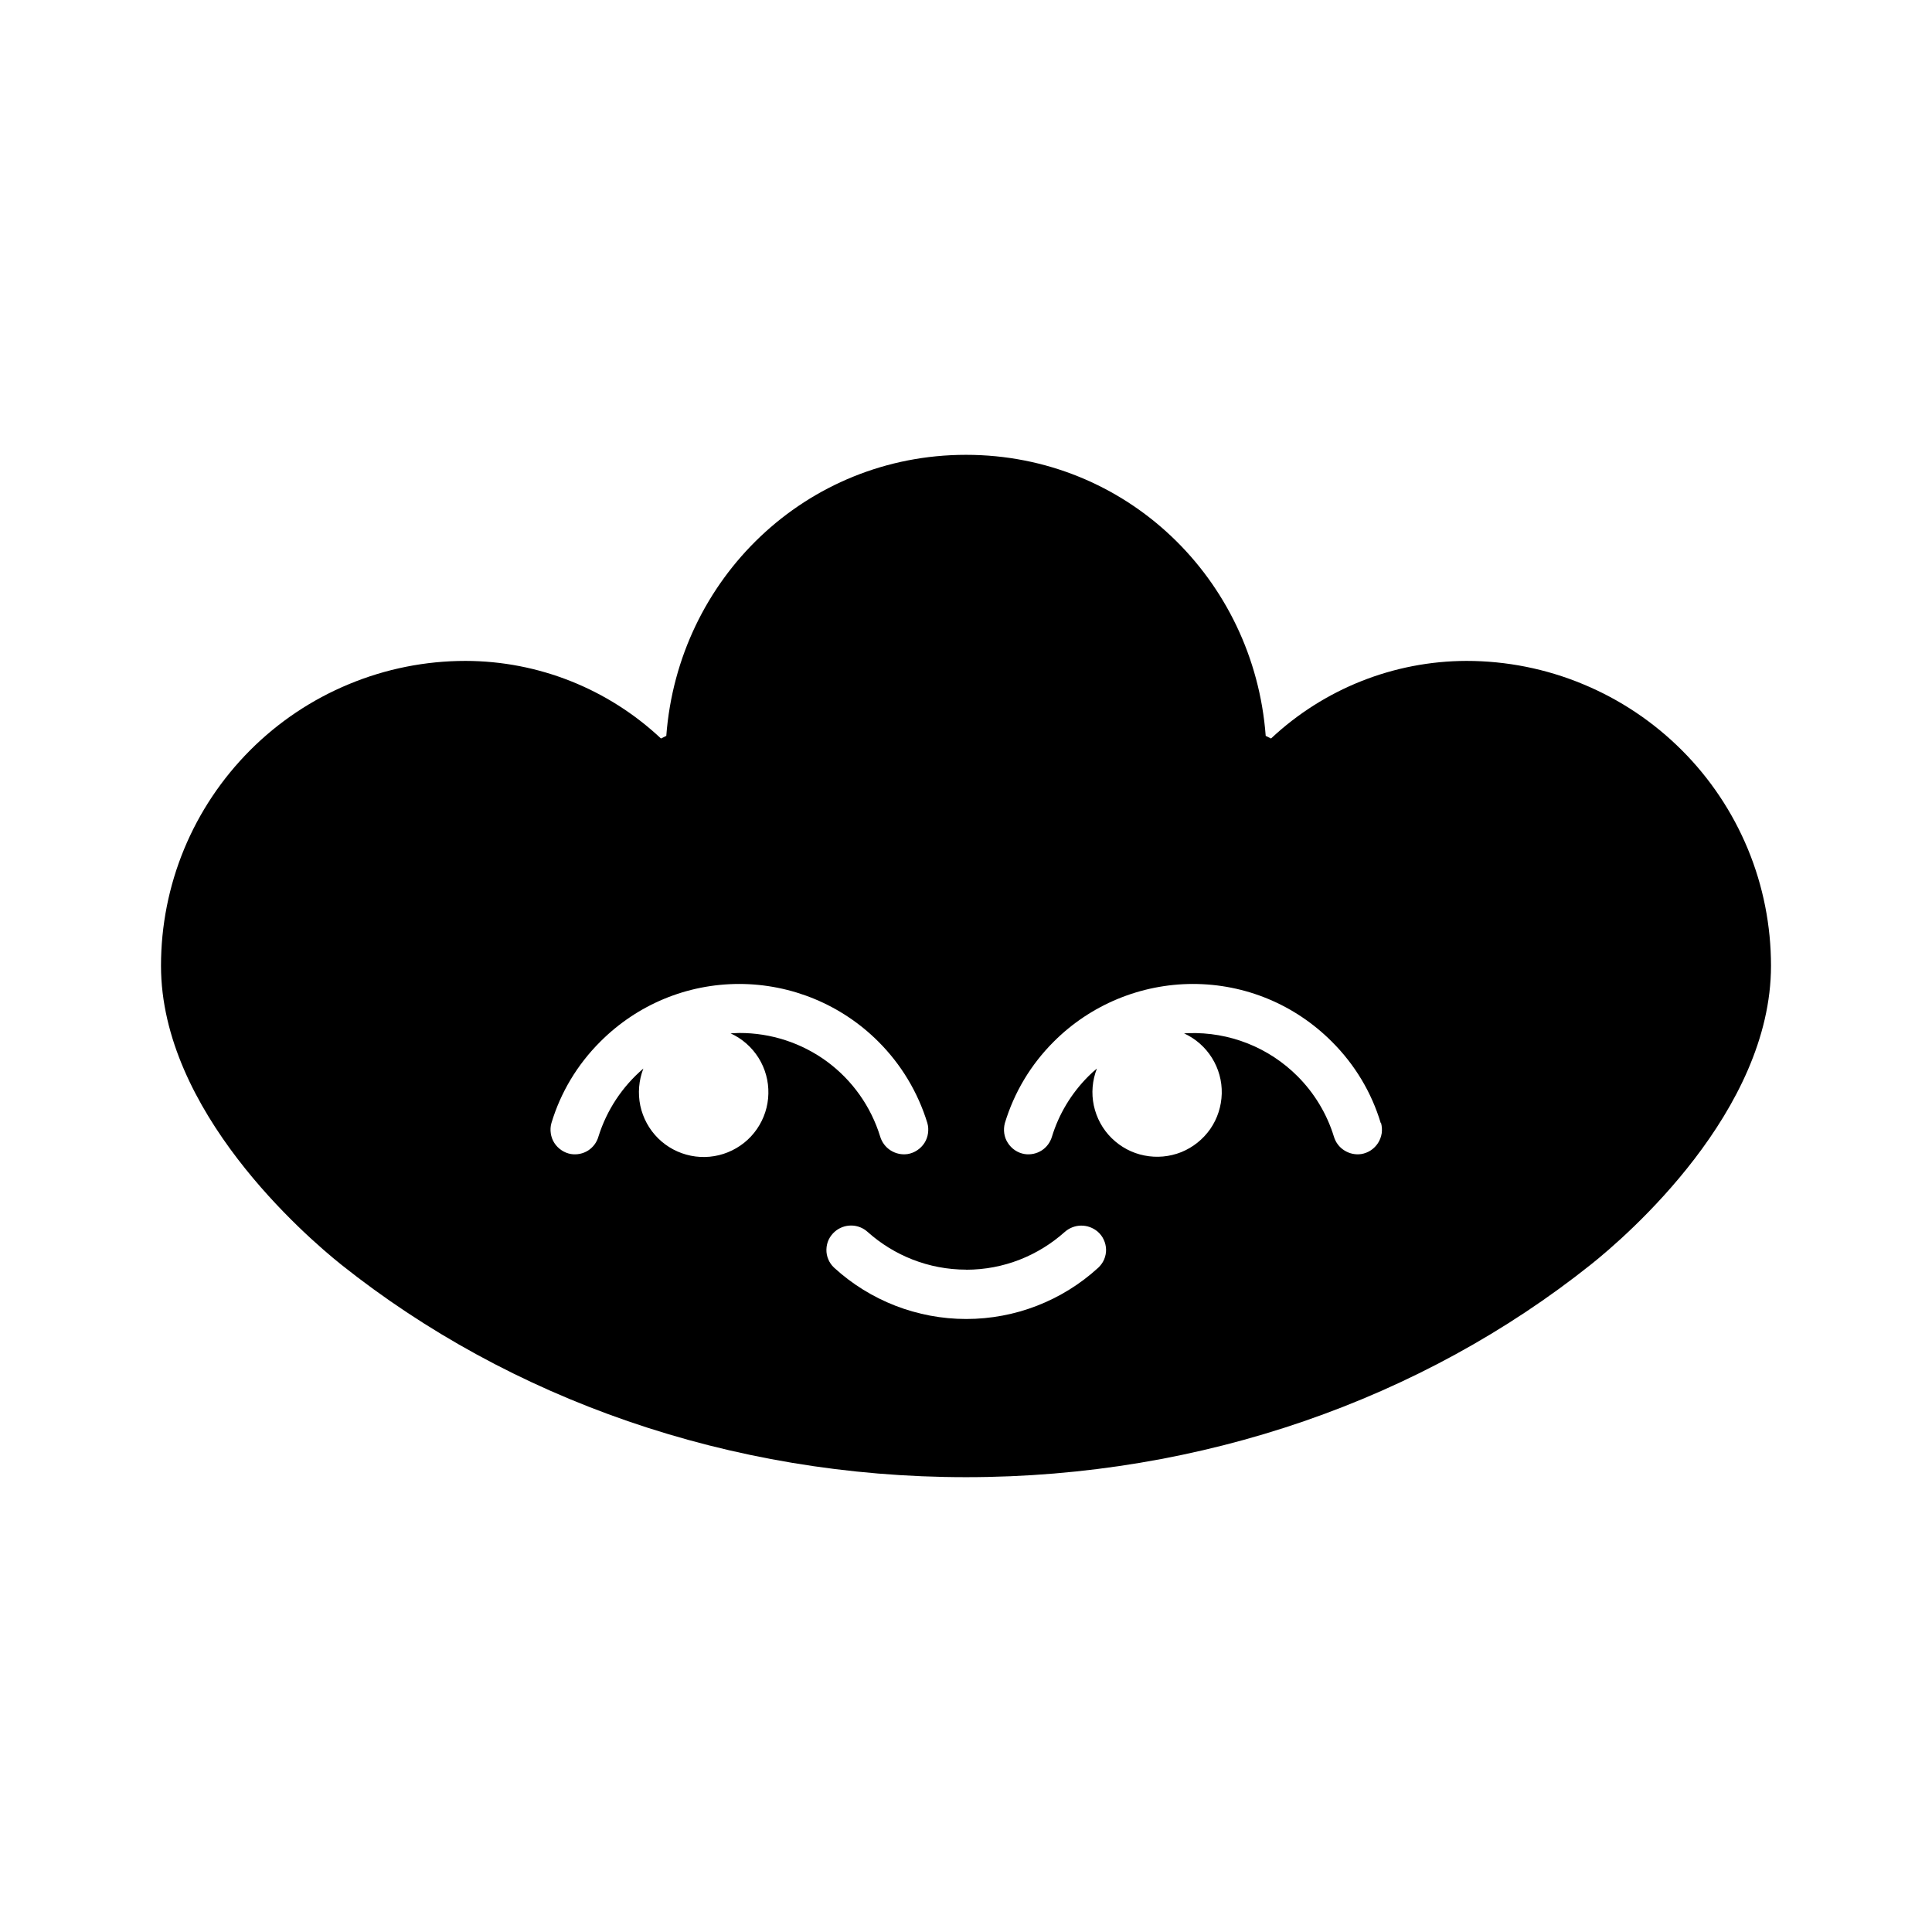
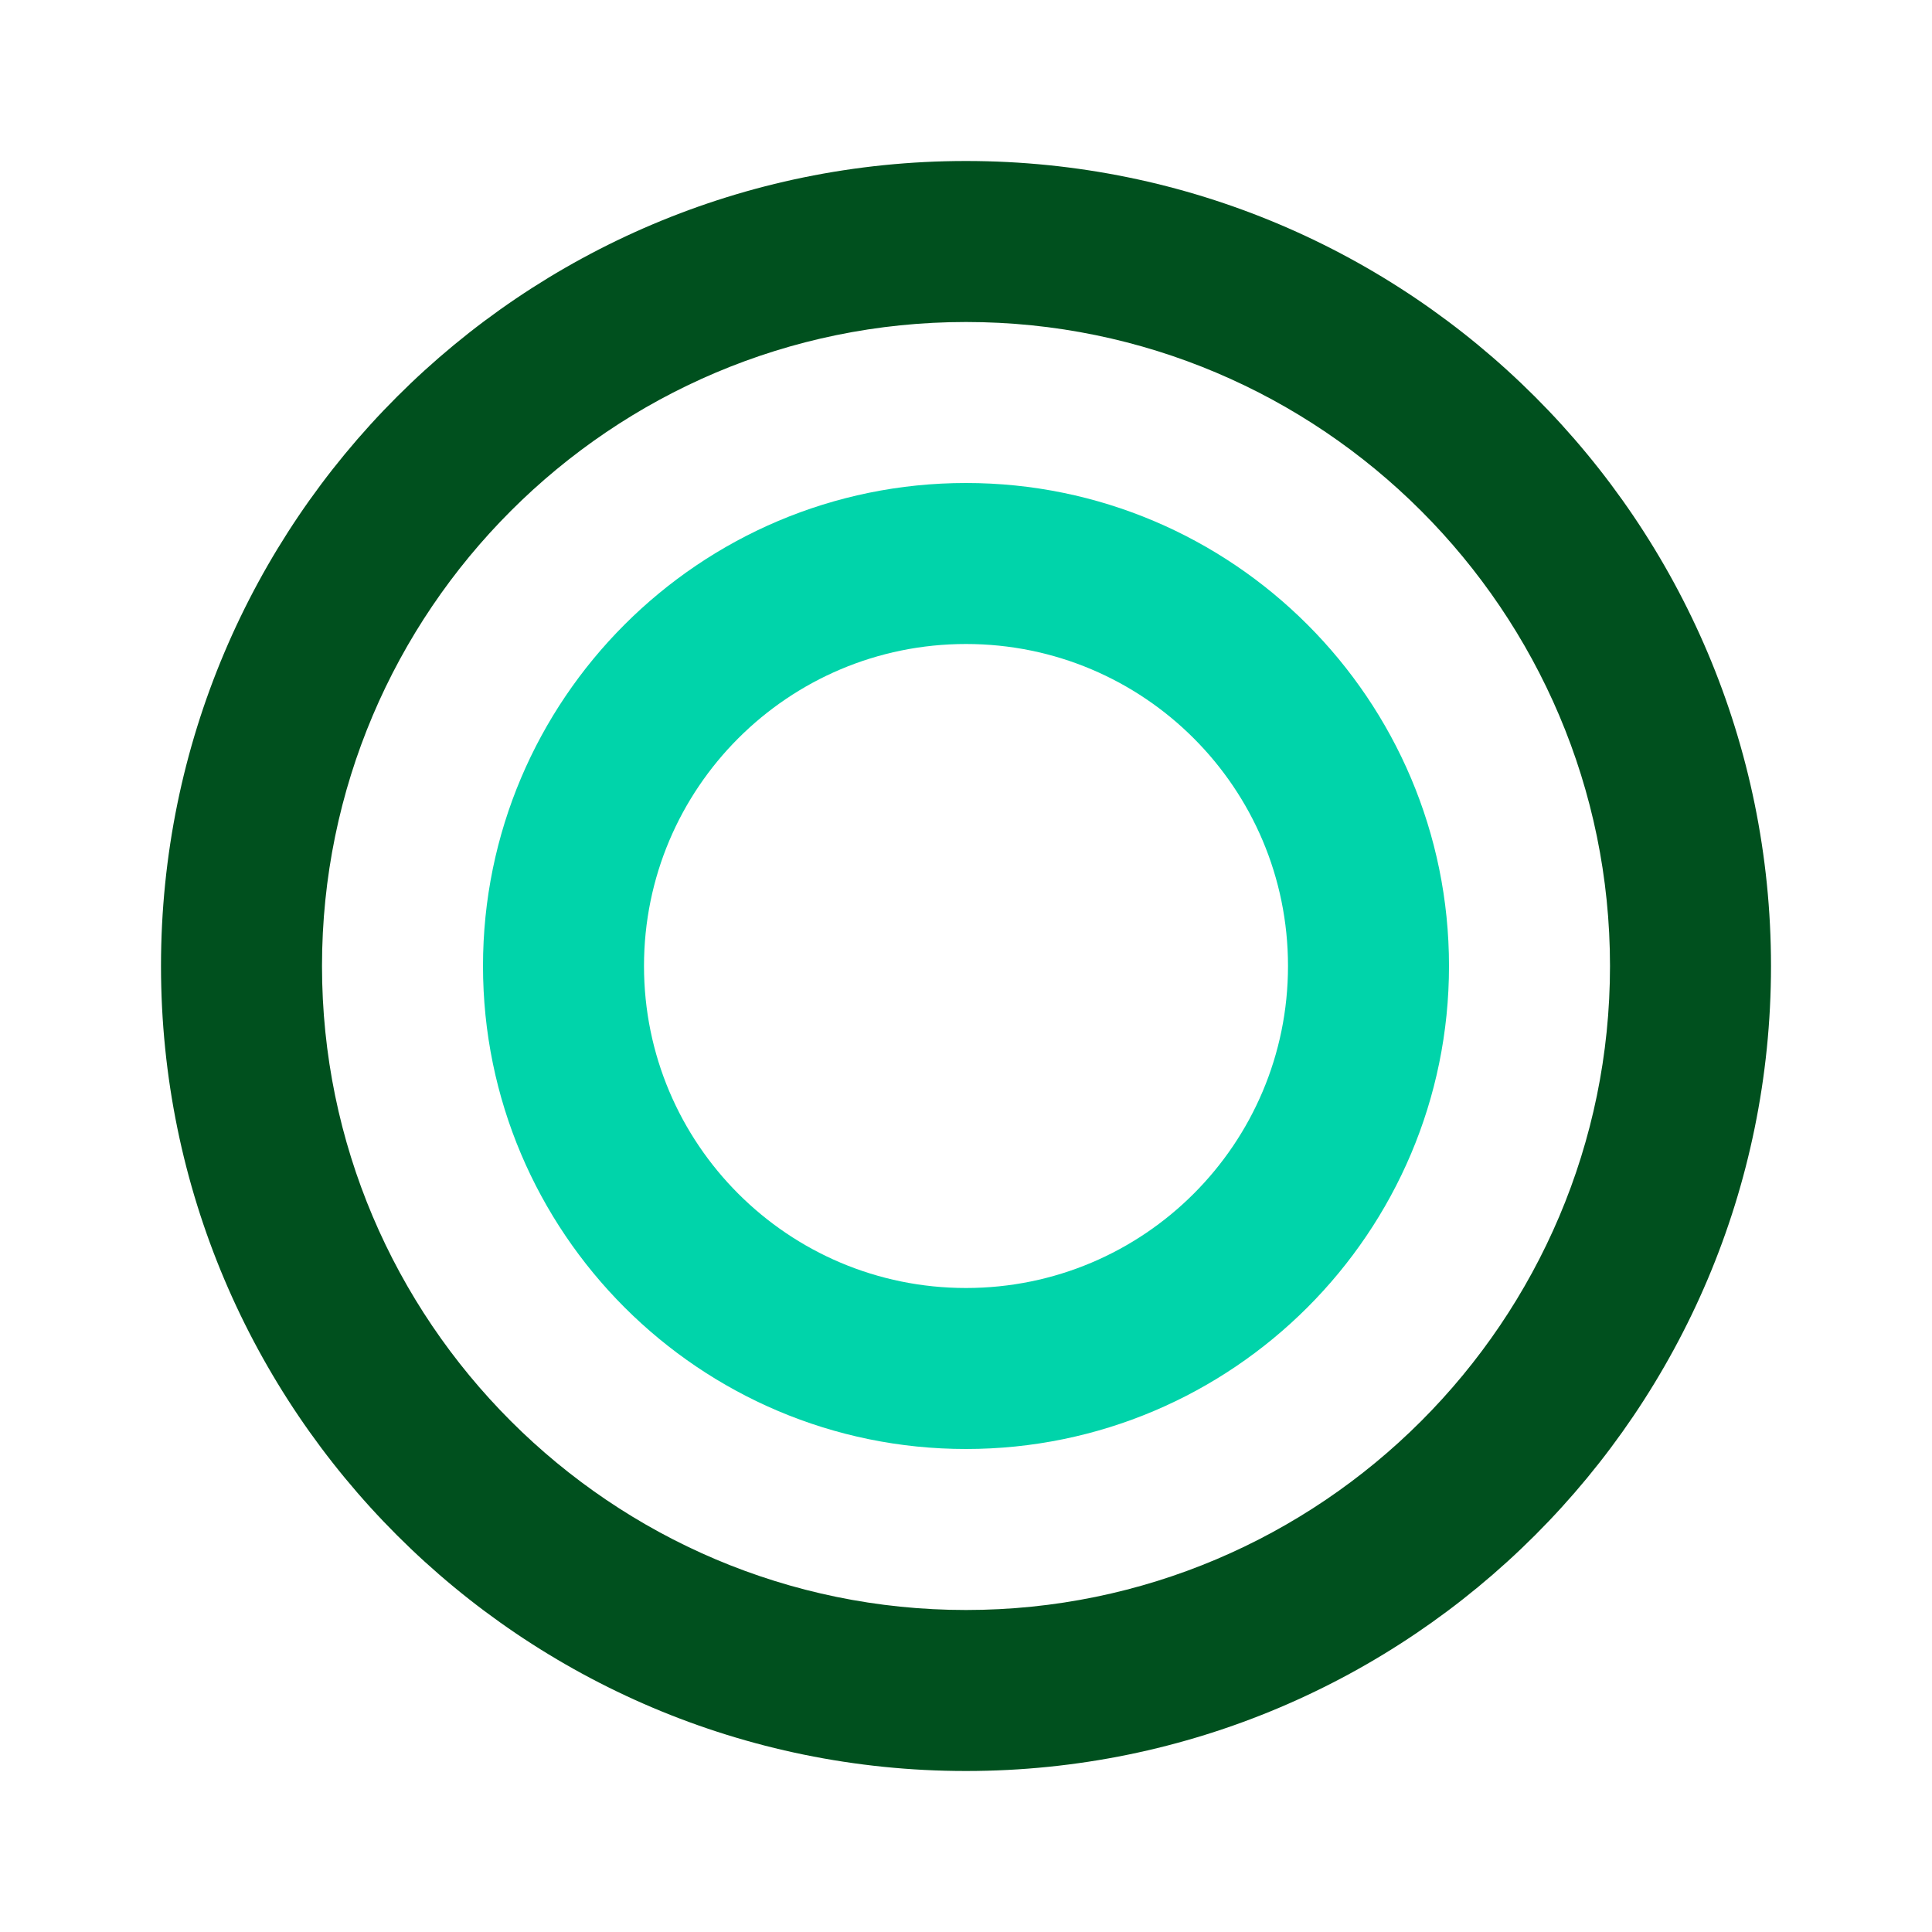
<svg xmlns="http://www.w3.org/2000/svg" width="24" height="24" viewBox="0 0 24 24" fill="none">
-   <path fill-rule="evenodd" clip-rule="evenodd" d="M15.789 9.174C16.447 8.557 17.314 8.212 18.217 8.21C18.714 8.21 19.206 8.308 19.665 8.499C20.124 8.689 20.541 8.968 20.893 9.32C21.244 9.671 21.523 10.089 21.713 10.548C21.903 11.007 22 11.5 22 11.997C22 13.806 20.21 15.352 19.762 15.709C17.669 17.376 14.942 18.35 12 18.35C9.058 18.35 6.331 17.376 4.238 15.709C3.793 15.353 2 13.803 2 11.997C2 11.5 2.097 11.008 2.287 10.548C2.477 10.089 2.756 9.672 3.107 9.32C3.458 8.968 3.875 8.689 4.334 8.499C4.793 8.308 5.285 8.21 5.782 8.21C6.685 8.211 7.553 8.556 8.211 9.174L8.277 9.141C8.424 7.189 10.011 5.65 12 5.65C13.989 5.65 15.576 7.189 15.723 9.141L15.789 9.174ZM16.544 12.939C16.832 13.226 17.038 13.572 17.152 13.951H17.156C17.167 13.992 17.17 14.036 17.164 14.078C17.157 14.121 17.142 14.162 17.119 14.198C17.096 14.234 17.066 14.265 17.03 14.289C16.994 14.313 16.953 14.329 16.911 14.336C16.838 14.347 16.763 14.331 16.7 14.291C16.637 14.252 16.591 14.19 16.57 14.119C16.483 13.836 16.327 13.578 16.118 13.369C15.941 13.192 15.73 13.053 15.497 12.961C15.264 12.869 15.015 12.826 14.764 12.834L14.709 12.837C14.851 12.902 14.972 13.008 15.055 13.141C15.138 13.274 15.181 13.428 15.177 13.585C15.173 13.742 15.124 13.895 15.035 14.024C14.945 14.153 14.82 14.253 14.675 14.312C14.529 14.37 14.37 14.385 14.216 14.354C14.062 14.324 13.921 14.248 13.809 14.138C13.697 14.028 13.621 13.887 13.588 13.734C13.555 13.58 13.569 13.421 13.626 13.274C13.589 13.304 13.554 13.336 13.521 13.369C13.308 13.582 13.154 13.839 13.068 14.119C13.047 14.19 13.002 14.252 12.939 14.292C12.876 14.332 12.801 14.347 12.728 14.336C12.685 14.329 12.645 14.313 12.609 14.289C12.573 14.265 12.543 14.234 12.52 14.198C12.496 14.162 12.481 14.121 12.475 14.078C12.469 14.036 12.472 13.992 12.483 13.951C12.598 13.572 12.803 13.226 13.091 12.939C13.549 12.481 14.17 12.224 14.818 12.223C15.469 12.223 16.084 12.479 16.544 12.939ZM9.129 12.834L9.184 12.832C9.576 12.831 9.957 12.955 10.272 13.186C10.587 13.418 10.819 13.745 10.934 14.119C10.955 14.19 11.002 14.252 11.064 14.291C11.127 14.331 11.202 14.347 11.276 14.336C11.318 14.329 11.358 14.313 11.394 14.289C11.43 14.265 11.461 14.234 11.484 14.198C11.507 14.162 11.522 14.121 11.528 14.078C11.534 14.036 11.532 13.992 11.52 13.951C11.403 13.569 11.194 13.221 10.911 12.939C10.453 12.481 9.832 12.224 9.184 12.223C8.533 12.223 7.918 12.479 7.458 12.939C7.17 13.226 6.964 13.572 6.85 13.951C6.838 13.992 6.836 14.036 6.842 14.078C6.848 14.121 6.863 14.162 6.886 14.198C6.909 14.234 6.94 14.265 6.976 14.289C7.012 14.313 7.052 14.329 7.094 14.336C7.168 14.347 7.243 14.332 7.306 14.292C7.368 14.252 7.414 14.19 7.434 14.119C7.537 13.79 7.73 13.498 7.992 13.274C7.935 13.421 7.922 13.581 7.954 13.735C7.987 13.888 8.063 14.029 8.175 14.14C8.287 14.251 8.429 14.326 8.583 14.357C8.737 14.388 8.897 14.373 9.042 14.314C9.188 14.255 9.314 14.155 9.403 14.025C9.492 13.896 9.542 13.743 9.545 13.586C9.549 13.429 9.506 13.274 9.423 13.141C9.339 13.008 9.219 12.902 9.076 12.837H9.073L9.129 12.834ZM12.002 15.773C12.471 15.773 12.898 15.596 13.224 15.306C13.281 15.255 13.353 15.226 13.429 15.225C13.505 15.224 13.578 15.251 13.636 15.3C13.668 15.328 13.694 15.362 13.711 15.4C13.729 15.438 13.739 15.48 13.74 15.522C13.741 15.564 13.732 15.606 13.716 15.645C13.699 15.684 13.674 15.719 13.643 15.748C13.195 16.158 12.61 16.385 12.003 16.385C11.396 16.385 10.81 16.158 10.362 15.748C10.331 15.719 10.306 15.684 10.29 15.645C10.273 15.606 10.265 15.564 10.266 15.522C10.267 15.48 10.276 15.438 10.294 15.4C10.312 15.362 10.338 15.328 10.37 15.3C10.427 15.25 10.501 15.223 10.577 15.224C10.652 15.225 10.725 15.254 10.781 15.306C11.104 15.594 11.534 15.772 12.003 15.772" fill="currentColor" />
+   <path d="M12 2C6.48 2 2 6.48 2 12s4.48 10 10 10 10-4.48 10-10S17.52 2 12 2zm0 18c-4.41 0-8-3.59-8-8s3.59-8 8-8 8 3.59 8 8-3.59 8-8 8z" fill="#00501E" />
+   <path d="M12 6c-3.31 0-6 2.69-6 6s2.69 6 6 6 6-2.69 6-6-2.69-6-6-6zm0 10c-2.21 0-4-1.79-4-4s1.79-4 4-4 4 1.79 4 4-1.79 4-4 4z" fill="#00D4AA" />
</svg>
